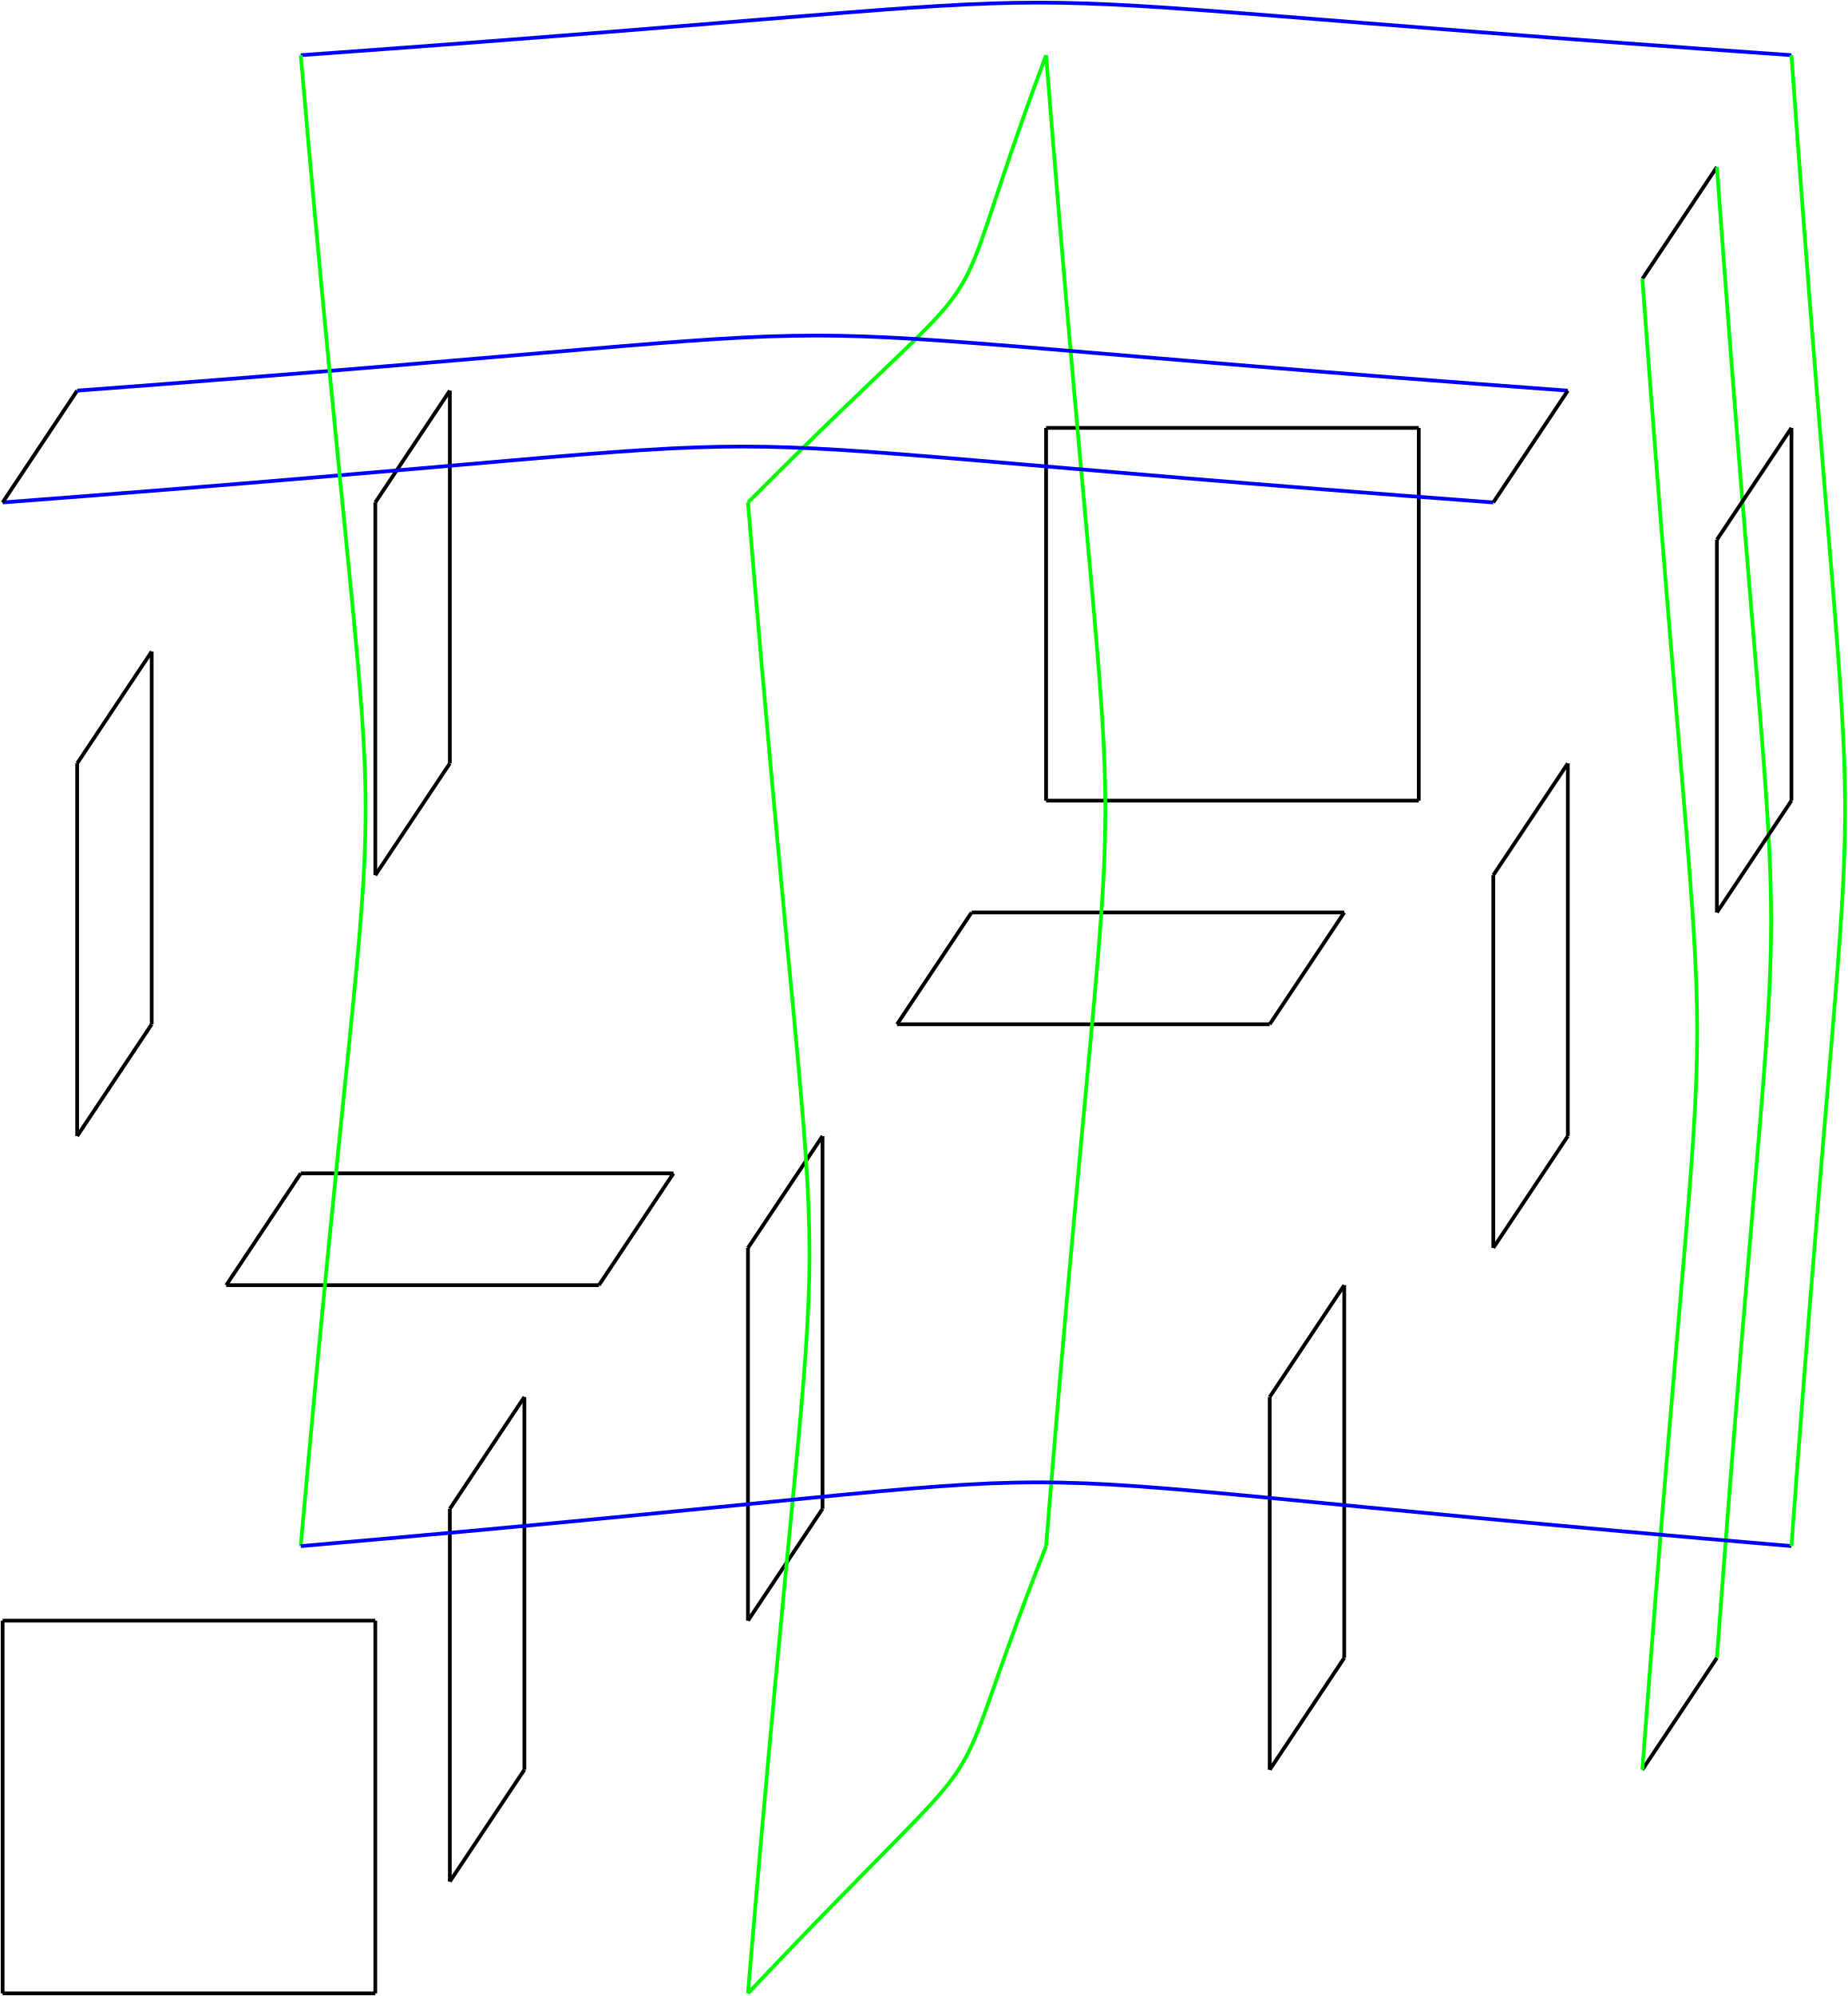
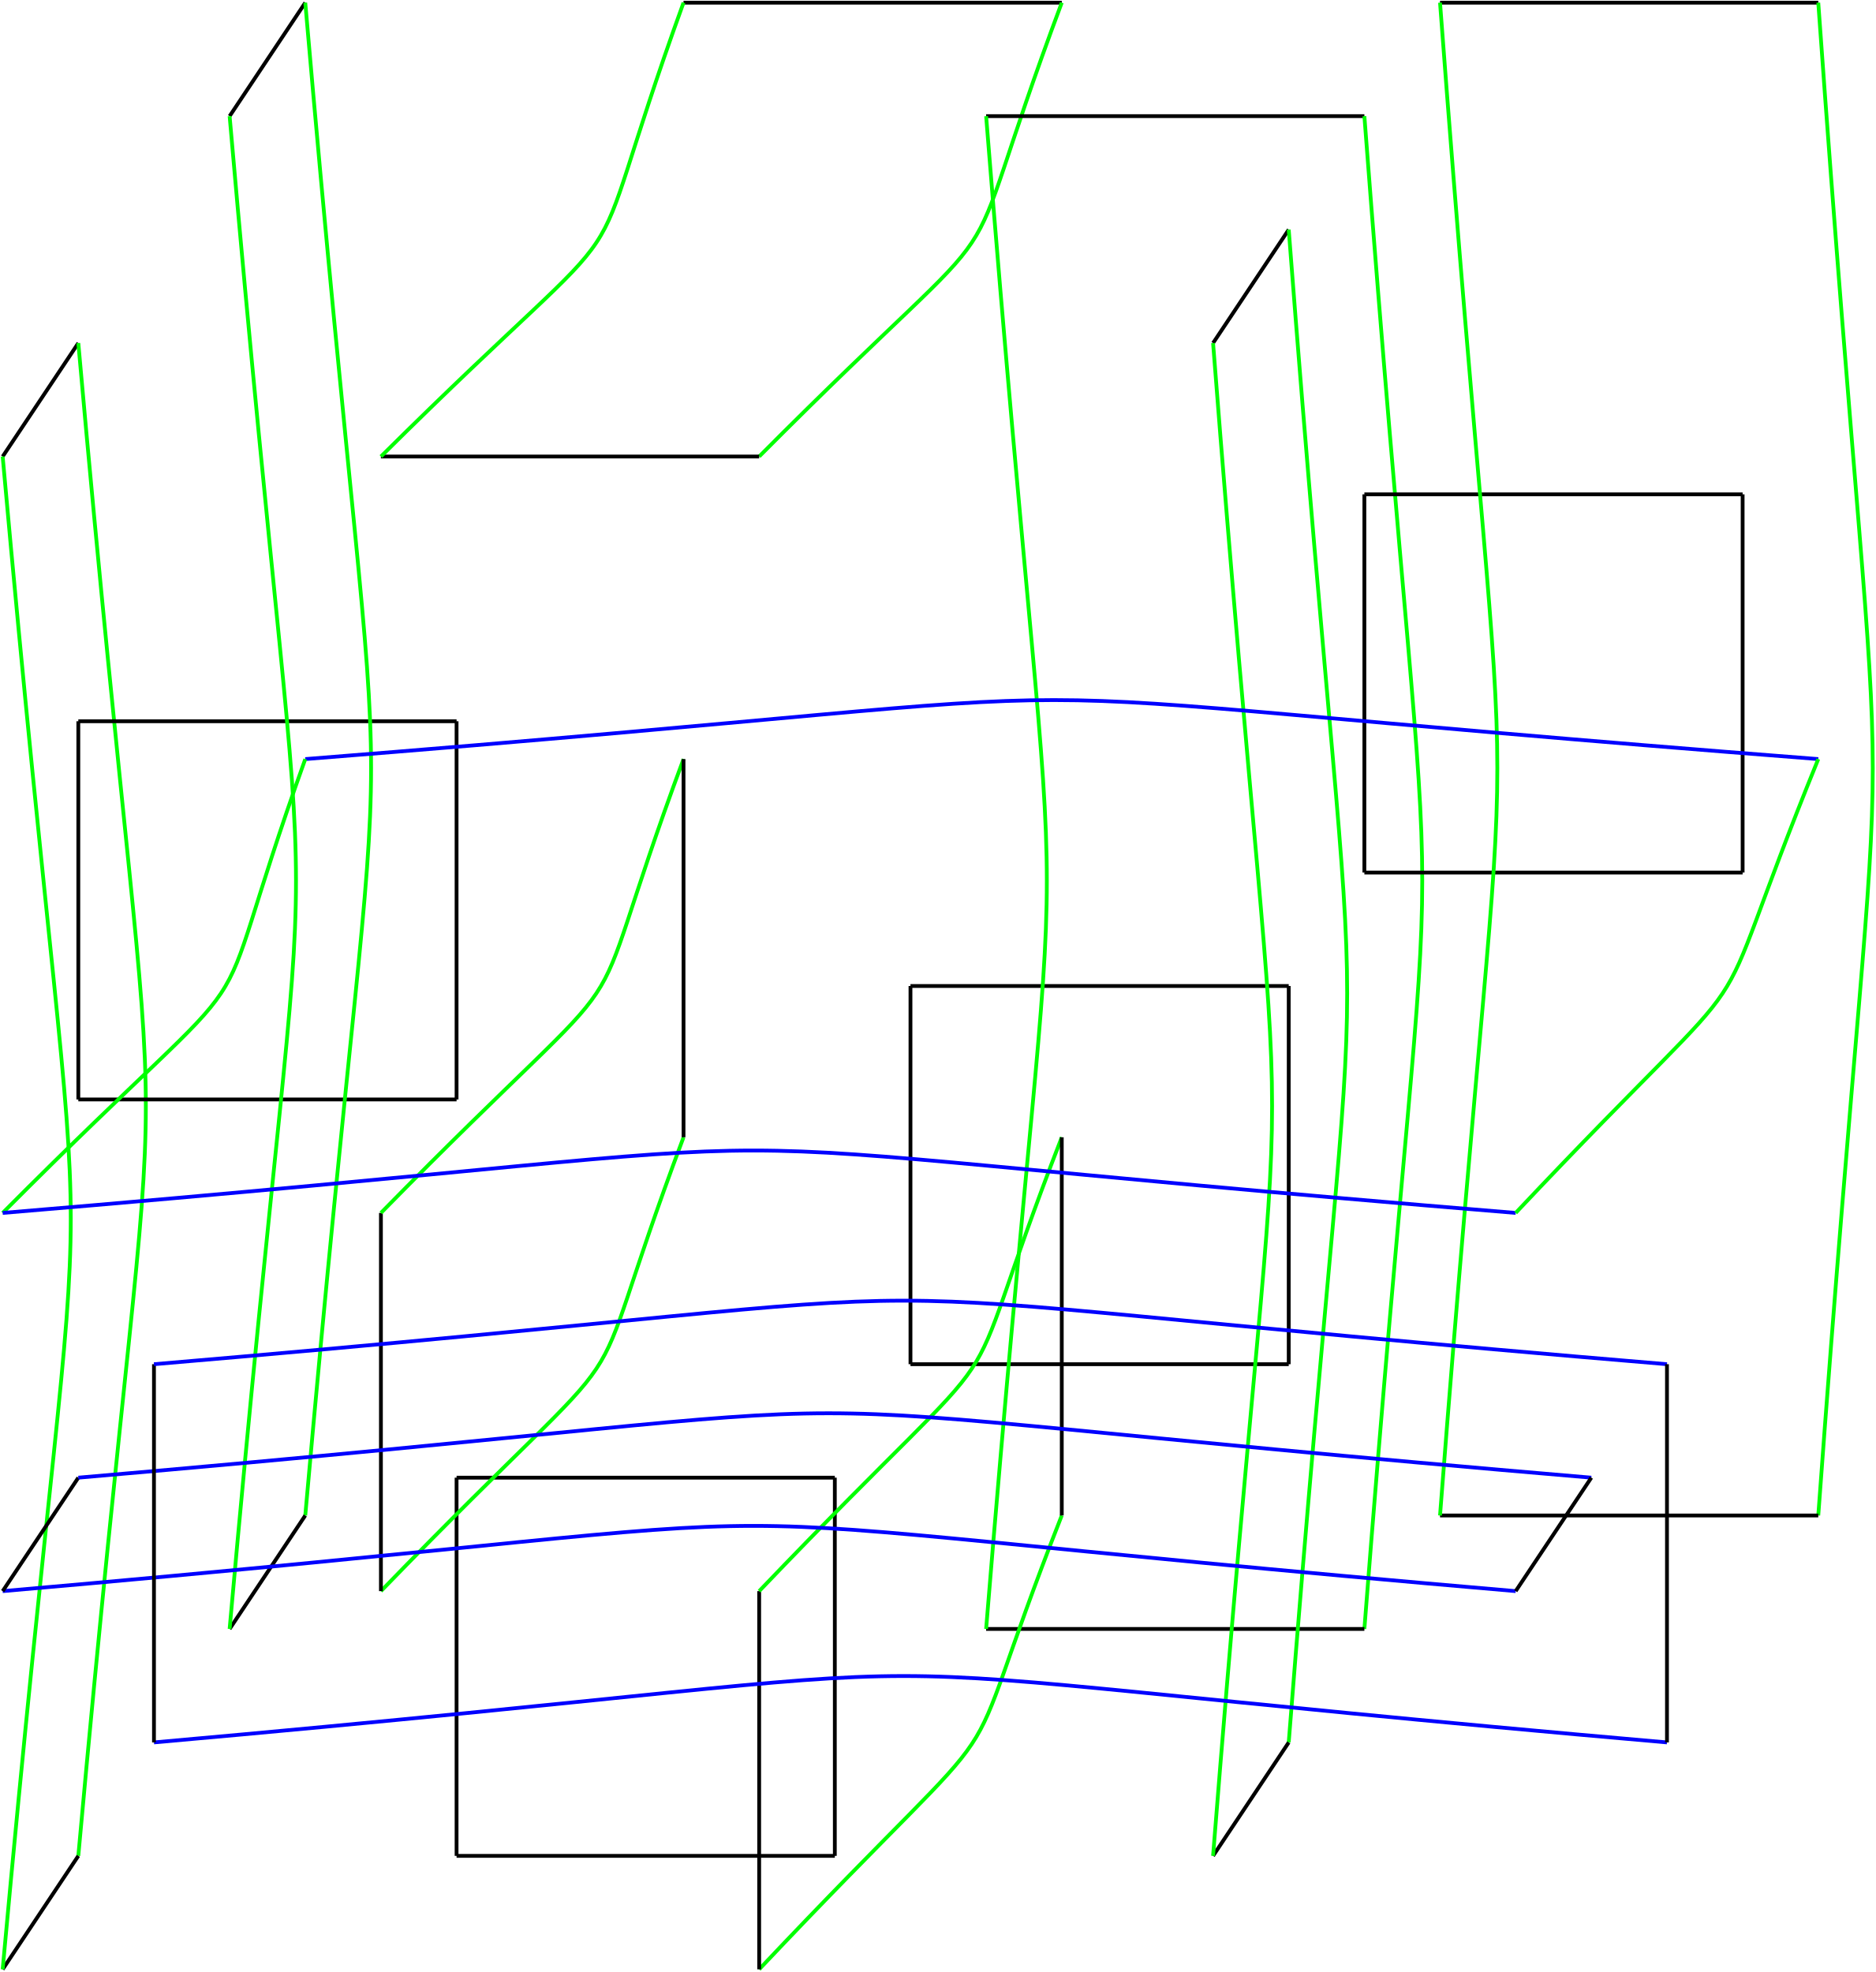
- <svg xmlns="http://www.w3.org/2000/svg" fill="none" version="1.1" viewBox="-1 -757.992 702.724 758.992" x="-1pt" y="-757.992pt" width="702.724pt" height="758.992pt" stroke-width="0.567" stroke-miterlimit="10">
+ <svg xmlns="http://www.w3.org/2000/svg" fill="none" version="1.1" viewBox="-1 -738.008 702.724 739.008" x="-1pt" y="-738.008pt" width="702.724pt" height="739.008pt" stroke-width="0.567" stroke-miterlimit="10">
  <g stroke-width="1.417">
-     <path d="M0 -0L141.732 -0" stroke="black" />
+     <path d="M0 -566.929L28.346 -609.449" stroke="black" />
  </g>
  <g stroke-width="1.417">
-     <path d="M141.732 -0L141.732 -141.732" stroke="black" />
+     <path d="M28.346 -609.449C62.079 -229.181 62.079 -416.268 28.346 -42.52" stroke="#0f0" />
  </g>
  <g stroke-width="1.417">
-     <path d="M141.732 -141.732L0 -141.732" stroke="black" />
+     <path d="M28.346 -42.52L0 -0" stroke="black" />
  </g>
  <g stroke-width="1.417">
-     <path d="M0 -141.732L0 -0" stroke="black" />
+     <path d="M0 -0C34.016 -374.173 34.016 -187.087 0 -566.929" stroke="#0f0" />
  </g>
  <g stroke-width="1.417">
-     <path d="M28.346 -325.984L56.693 -368.504" stroke="black" />
+     <path d="M28.346 -325.984L170.079 -325.984" stroke="black" />
  </g>
  <g stroke-width="1.417">
-     <path d="M56.693 -368.504L56.693 -510.236" stroke="black" />
+     <path d="M170.079 -325.984L170.079 -467.717" stroke="black" />
  </g>
  <g stroke-width="1.417">
-     <path d="M56.693 -510.236L28.346 -467.717" stroke="black" />
+     <path d="M170.079 -467.717L28.346 -467.717" stroke="black" />
  </g>
  <g stroke-width="1.417">
    <path d="M28.346 -467.717L28.346 -325.984" stroke="black" />
  </g>
  <g stroke-width="1.417">
-     <path d="M85.039 -269.291L226.772 -269.291" stroke="black" />
+     <path d="M85.039 -694.488L113.386 -737.008" stroke="black" />
  </g>
  <g stroke-width="1.417">
-     <path d="M226.772 -269.291L255.118 -311.811" stroke="black" />
+     <path d="M113.386 -737.008C146.268 -355.465 146.268 -542.551 113.386 -170.079" stroke="#0f0" />
  </g>
  <g stroke-width="1.417">
-     <path d="M255.118 -311.811L113.386 -311.811" stroke="black" />
+     <path d="M113.386 -170.079L85.039 -127.559" stroke="black" />
  </g>
  <g stroke-width="1.417">
-     <path d="M113.386 -311.811L85.039 -269.291" stroke="black" />
+     <path d="M85.039 -127.559C118.205 -500.457 118.205 -313.37 85.039 -694.488" stroke="#0f0" />
  </g>
  <g stroke-width="1.417">
-     <path d="M141.732 -425.197L170.079 -467.717" stroke="black" />
+     <path d="M170.079 -42.52L311.811 -42.52" stroke="black" />
  </g>
  <g stroke-width="1.417">
-     <path d="M170.079 -467.717L170.079 -609.449" stroke="black" />
+     <path d="M311.811 -42.52L311.811 -184.252" stroke="black" />
  </g>
  <g stroke-width="1.417">
-     <path d="M170.079 -609.449L141.732 -566.929" stroke="black" />
-   </g>
-   <g stroke-width="1.417">
-     <path d="M141.732 -566.929L141.732 -425.197" stroke="black" />
-   </g>
-   <g stroke-width="1.417">
-     <path d="M170.079 -42.52L198.425 -85.039" stroke="black" />
-   </g>
-   <g stroke-width="1.417">
-     <path d="M198.425 -85.039L198.425 -226.772" stroke="black" />
-   </g>
-   <g stroke-width="1.417">
-     <path d="M198.425 -226.772L170.079 -184.252" stroke="black" />
+     <path d="M311.811 -184.252L170.079 -184.252" stroke="black" />
  </g>
  <g stroke-width="1.417">
    <path d="M170.079 -184.252L170.079 -42.52" stroke="black" />
  </g>
  <g stroke-width="1.417">
-     <path d="M283.465 -141.732L311.811 -184.252" stroke="black" />
+     <path d="M255.118 -311.811C211.748 -196.441 249.165 -252.567 141.732 -141.732" stroke="#0f0" />
  </g>
  <g stroke-width="1.417">
-     <path d="M311.811 -184.252L311.811 -325.984" stroke="black" />
+     <path d="M141.732 -141.732L141.732 -283.465" stroke="black" />
  </g>
  <g stroke-width="1.417">
-     <path d="M311.811 -325.984L283.465 -283.465" stroke="black" />
+     <path d="M141.732 -283.465C249.165 -392.882 211.748 -336.756 255.118 -453.543" stroke="#0f0" />
  </g>
  <g stroke-width="1.417">
-     <path d="M283.465 -283.465L283.465 -141.732" stroke="black" />
+     <path d="M255.118 -453.543L255.118 -311.811" stroke="black" />
  </g>
  <g stroke-width="1.417">
-     <path d="M340.157 -368.504L481.89 -368.504" stroke="black" />
-   </g>
-   <g stroke-width="1.417">
-     <path d="M481.89 -368.504L510.236 -411.024" stroke="black" />
-   </g>
-   <g stroke-width="1.417">
-     <path d="M510.236 -411.024L368.504 -411.024" stroke="black" />
-   </g>
-   <g stroke-width="1.417">
-     <path d="M368.504 -411.024L340.157 -368.504" stroke="black" />
-   </g>
-   <g stroke-width="1.417">
-     <path d="M396.85 -453.543L538.583 -453.543" stroke="black" />
-   </g>
-   <g stroke-width="1.417">
-     <path d="M538.583 -453.543L538.583 -595.276" stroke="black" />
-   </g>
-   <g stroke-width="1.417">
-     <path d="M538.583 -595.276L396.85 -595.276" stroke="black" />
-   </g>
-   <g stroke-width="1.417">
-     <path d="M396.85 -595.276L396.85 -453.543" stroke="black" />
+     <path d="M255.118 -737.008L396.85 -737.008" stroke="black" />
  </g>
  <g stroke-width="1.417">
    <path d="M396.85 -737.008C352.063 -617.386 389.48 -673.512 283.465 -566.929" stroke="#0f0" />
  </g>
  <g stroke-width="1.417">
-     <path d="M283.465 -566.929C314.646 -187.087 314.646 -374.173 283.465 -0" stroke="#0f0" />
+     <path d="M283.465 -566.929L141.732 -566.929" stroke="black" />
  </g>
  <g stroke-width="1.417">
-     <path d="M283.465 -0C389.48 -112.252 352.063 -56.126 396.85 -170.079" stroke="#0f0" />
+     <path d="M141.732 -566.929C249.165 -673.512 211.748 -617.386 255.118 -737.008" stroke="#0f0" />
  </g>
  <g stroke-width="1.417">
-     <path d="M396.85 -170.079C426.898 -542.551 426.898 -355.465 396.85 -737.008" stroke="#0f0" />
+     <path d="M340.157 -226.772L481.89 -226.772" stroke="black" />
  </g>
  <g stroke-width="1.417">
-     <path d="M481.89 -85.039L510.236 -127.559" stroke="black" />
+     <path d="M481.89 -226.772L481.89 -368.504" stroke="black" />
  </g>
  <g stroke-width="1.417">
-     <path d="M510.236 -127.559L510.236 -269.291" stroke="black" />
+     <path d="M481.89 -368.504L340.157 -368.504" stroke="black" />
  </g>
  <g stroke-width="1.417">
-     <path d="M510.236 -269.291L481.89 -226.772" stroke="black" />
+     <path d="M340.157 -368.504L340.157 -226.772" stroke="black" />
  </g>
  <g stroke-width="1.417">
-     <path d="M481.89 -226.772L481.89 -85.039" stroke="black" />
+     <path d="M368.504 -694.488L510.236 -694.488" stroke="black" />
  </g>
  <g stroke-width="1.417">
-     <path d="M566.929 -283.465L595.276 -325.984" stroke="black" />
+     <path d="M510.236 -694.488C539.15 -313.37 539.15 -500.457 510.236 -127.559" stroke="#0f0" />
  </g>
  <g stroke-width="1.417">
-     <path d="M595.276 -325.984L595.276 -467.717" stroke="black" />
+     <path d="M510.236 -127.559L368.504 -127.559" stroke="black" />
  </g>
  <g stroke-width="1.417">
-     <path d="M595.276 -467.717L566.929 -425.197" stroke="black" />
+     <path d="M368.504 -127.559C398.835 -500.457 398.835 -313.37 368.504 -694.488" stroke="#0f0" />
  </g>
  <g stroke-width="1.417">
-     <path d="M566.929 -425.197L566.929 -283.465" stroke="black" />
+     <path d="M396.85 -170.079C352.063 -56.126 389.48 -112.252 283.465 -0" stroke="#0f0" />
  </g>
  <g stroke-width="1.417">
-     <path d="M566.929 -566.929C187.087 -595.276 374.173 -595.276 0 -566.929" stroke="#00f" />
+     <path d="M283.465 -0L283.465 -141.732" stroke="black" />
  </g>
  <g stroke-width="1.417">
-     <path d="M0 -566.929L28.346 -609.449" stroke="black" />
+     <path d="M283.465 -141.732C389.48 -252.567 352.063 -196.441 396.85 -311.811" stroke="#0f0" />
  </g>
  <g stroke-width="1.417">
-     <path d="M28.346 -609.449C402.236 -637.37 215.15 -637.37 595.276 -609.449" stroke="#00f" />
+     <path d="M396.85 -311.811L396.85 -170.079" stroke="black" />
  </g>
  <g stroke-width="1.417">
-     <path d="M595.276 -609.449L566.929 -566.929" stroke="black" />
+     <path d="M453.543 -609.449L481.89 -651.969" stroke="black" />
  </g>
  <g stroke-width="1.417">
-     <path d="M623.622 -651.969L651.969 -694.488" stroke="black" />
+     <path d="M481.89 -651.969C511.087 -271.276 511.087 -458.362 481.89 -85.039" stroke="#0f0" />
  </g>
  <g stroke-width="1.417">
-     <path d="M651.969 -694.488C679.465 -313.37 679.465 -500.457 651.969 -127.559" stroke="#0f0" />
+     <path d="M481.89 -85.039L453.543 -42.52" stroke="black" />
  </g>
  <g stroke-width="1.417">
-     <path d="M651.969 -127.559L623.622 -85.039" stroke="black" />
+     <path d="M453.543 -42.52C483.024 -416.268 483.024 -229.181 453.543 -609.449" stroke="#0f0" />
  </g>
  <g stroke-width="1.417">
-     <path d="M623.622 -85.039C651.402 -458.362 651.402 -271.276 623.622 -651.969" stroke="#0f0" />
+     <path d="M510.236 -411.024L651.969 -411.024" stroke="black" />
  </g>
  <g stroke-width="1.417">
-     <path d="M651.969 -411.024L680.315 -453.543" stroke="black" />
+     <path d="M651.969 -411.024L651.969 -552.756" stroke="black" />
  </g>
  <g stroke-width="1.417">
-     <path d="M680.315 -453.543L680.315 -595.276" stroke="black" />
+     <path d="M651.969 -552.756L510.236 -552.756" stroke="black" />
  </g>
  <g stroke-width="1.417">
-     <path d="M680.315 -595.276L651.969 -552.756" stroke="black" />
+     <path d="M510.236 -552.756L510.236 -411.024" stroke="black" />
  </g>
  <g stroke-width="1.417">
-     <path d="M651.969 -552.756L651.969 -411.024" stroke="black" />
+     <path d="M538.583 -737.008L680.315 -737.008" stroke="black" />
  </g>
  <g stroke-width="1.417">
-     <path d="M680.315 -737.008C299.339 -763.654 486.425 -763.654 113.386 -737.008" stroke="#00f" />
+     <path d="M680.315 -737.008C707.528 -355.465 707.528 -542.551 680.315 -170.079" stroke="#0f0" />
  </g>
  <g stroke-width="1.417">
-     <path d="M113.386 -737.008C146.268 -355.465 146.268 -542.551 113.386 -170.079" stroke="#0f0" />
+     <path d="M680.315 -170.079L538.583 -170.079" stroke="black" />
  </g>
  <g stroke-width="1.417">
-     <path d="M113.386 -170.079C486.425 -202.394 299.339 -202.394 680.315 -170.079" stroke="#00f" />
+     <path d="M538.583 -170.079C567.213 -542.551 567.213 -355.465 538.583 -737.008" stroke="#0f0" />
  </g>
  <g stroke-width="1.417">
-     <path d="M680.315 -170.079C707.528 -542.551 707.528 -355.465 680.315 -737.008" stroke="#0f0" />
+     <path d="M566.929 -141.732C187.087 -174.331 374.173 -174.331 0 -141.732" stroke="#00f" />
+   </g>
+   <g stroke-width="1.417">
+     <path d="M0 -141.732L28.346 -184.252" stroke="black" />
+   </g>
+   <g stroke-width="1.417">
+     <path d="M28.346 -184.252C402.236 -216.425 215.15 -216.425 595.276 -184.252" stroke="#00f" />
+   </g>
+   <g stroke-width="1.417">
+     <path d="M595.276 -184.252L566.929 -141.732" stroke="black" />
+   </g>
+   <g stroke-width="1.417">
+     <path d="M623.622 -85.039C243.213 -118.205 430.299 -118.205 56.693 -85.039" stroke="#00f" />
+   </g>
+   <g stroke-width="1.417">
+     <path d="M56.693 -85.039L56.693 -226.772" stroke="black" />
+   </g>
+   <g stroke-width="1.417">
+     <path d="M56.693 -226.772C430.299 -258.52 243.213 -258.52 623.622 -226.772" stroke="#00f" />
+   </g>
+   <g stroke-width="1.417">
+     <path d="M623.622 -226.772L623.622 -85.039" stroke="black" />
+   </g>
+   <g stroke-width="1.417">
+     <path d="M680.315 -453.543C299.339 -483.024 486.425 -483.024 113.386 -453.543" stroke="#00f" />
+   </g>
+   <g stroke-width="1.417">
+     <path d="M113.386 -453.543C71.433 -336.756 108.85 -392.882 0 -283.465" stroke="#0f0" />
+   </g>
+   <g stroke-width="1.417">
+     <path d="M0 -283.465C374.173 -314.646 187.087 -314.646 566.929 -283.465" stroke="#00f" />
+   </g>
+   <g stroke-width="1.417">
+     <path d="M566.929 -283.465C670.11 -392.882 632.693 -336.756 680.315 -453.543" stroke="#0f0" />
  </g>
</svg>
